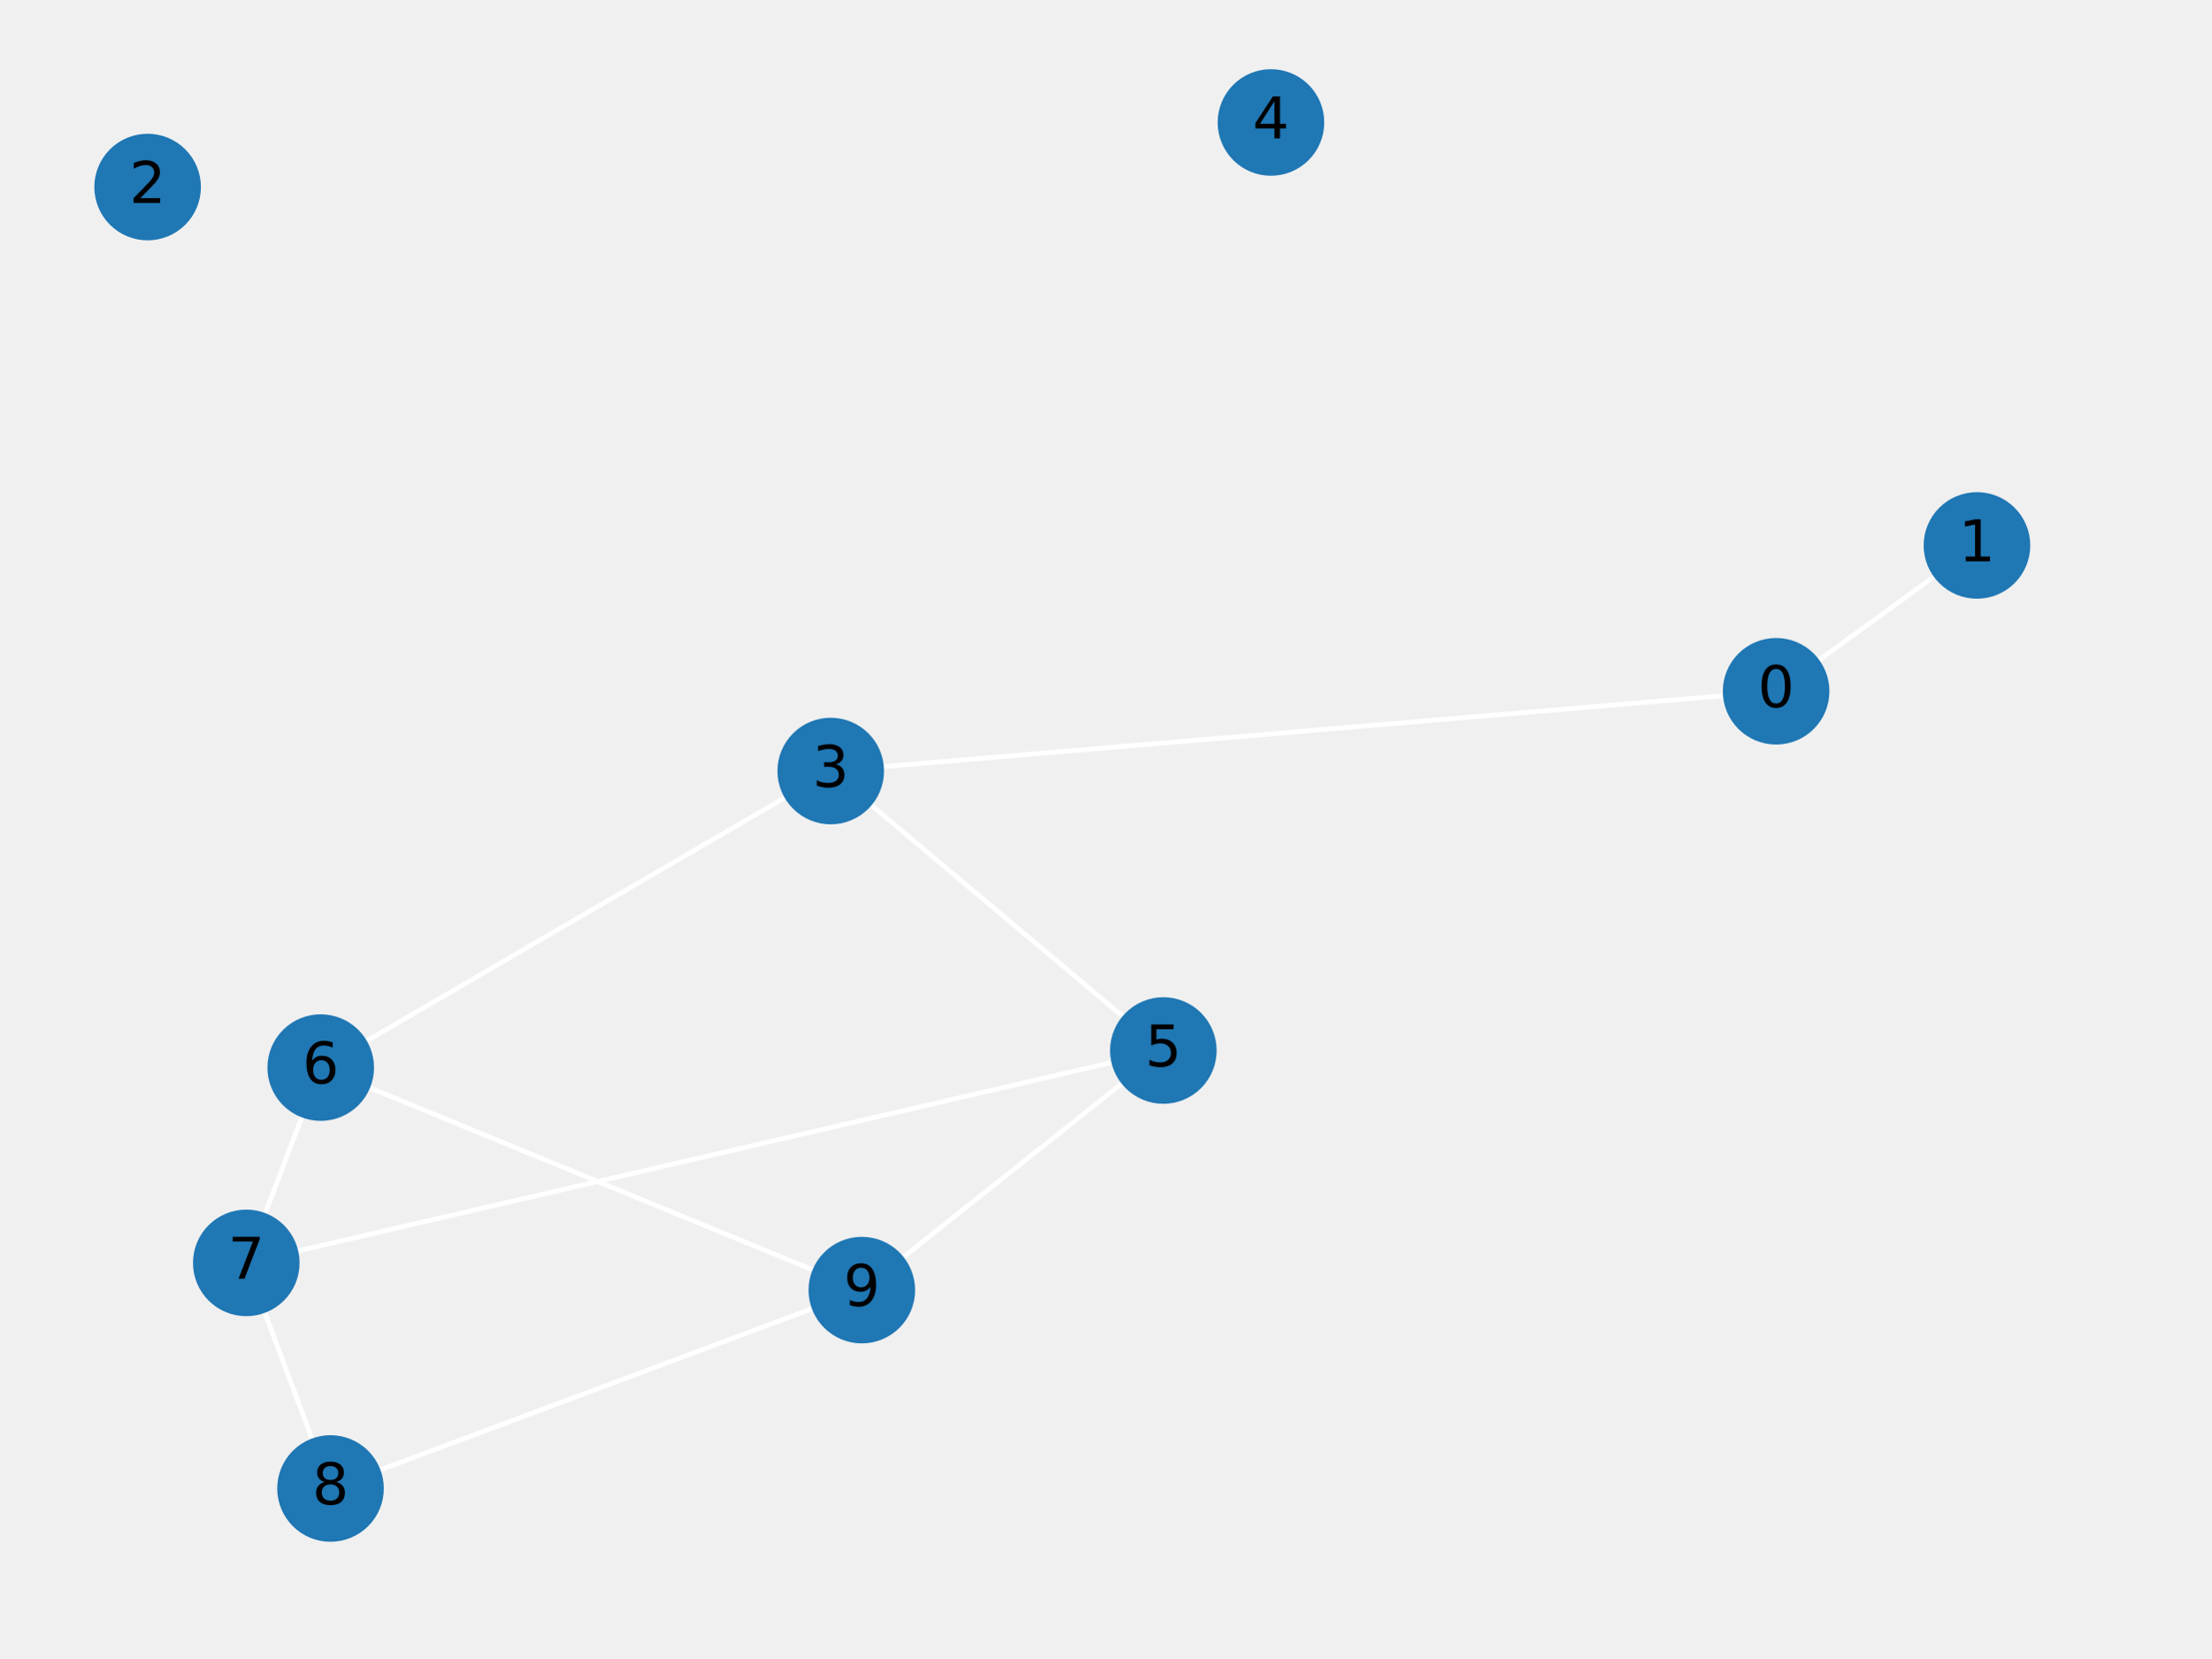
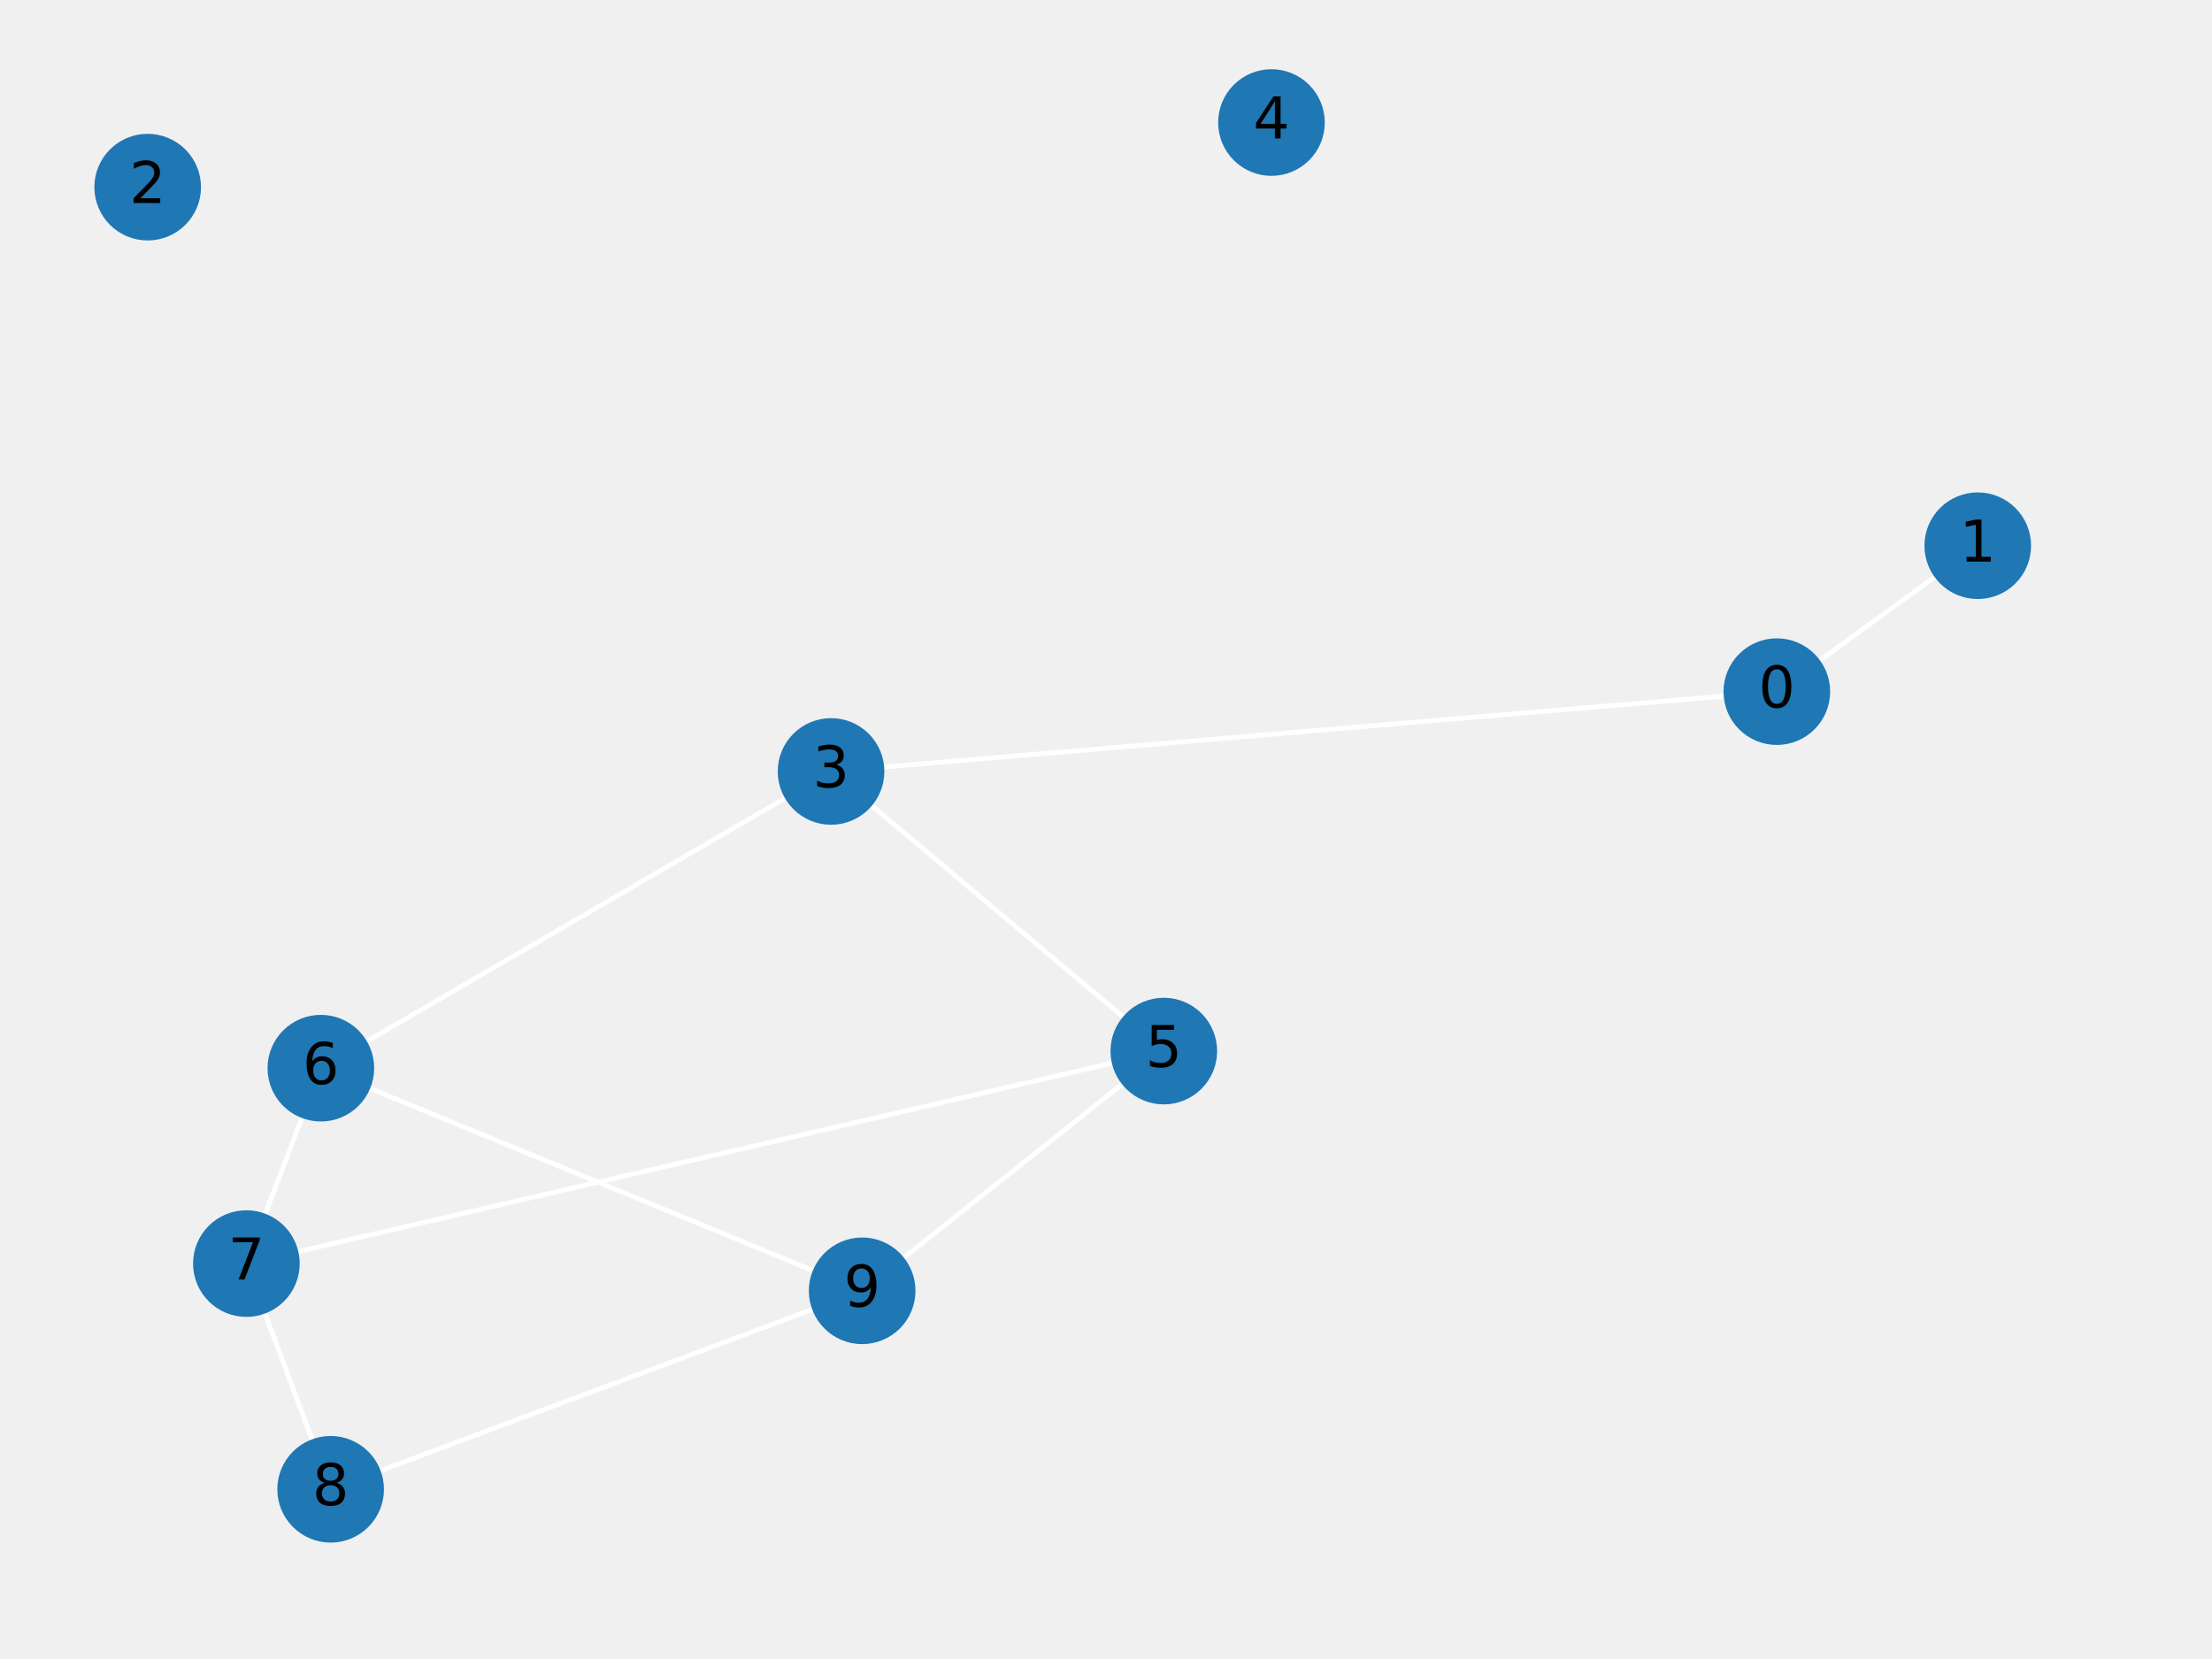
- <svg xmlns="http://www.w3.org/2000/svg" xmlns:xlink="http://www.w3.org/1999/xlink" width="460.8pt" height="345.6pt" viewBox="0 0 460.8 345.6" version="1.1">
+ <svg xmlns="http://www.w3.org/2000/svg" xmlns:xlink="http://www.w3.org/1999/xlink" width="614.4" height="460.8" version="1.1" viewBox="0 0 460.8 345.6">
  <defs>
-     <style type="text/css">*{stroke-linejoin: round; stroke-linecap: butt}</style>
+     <style type="text/css">*{stroke-linejoin:round;stroke-linecap:butt}</style>
  </defs>
  <g id="figure_1">
    <g id="patch_1">
-       <path d="M 0 345.6  L 460.8 345.6  L 460.8 0  L 0 0  L 0 345.6  z " style="fill: none" />
+       <path d="M 0 345.6 L 460.8 345.6 L 460.8 0 L 0 0 L 0 345.6 z" style="fill:none" />
    </g>
    <g id="axes_1">
      <g id="LineCollection_1">
-         <path d="M 370.147 144.083  L 412.002 113.684  " clip-path="url(#p346d543a50)" style="fill: none; stroke: #ffffff" />
-         <path d="M 370.147 144.083  L 173.125 160.707  " clip-path="url(#p346d543a50)" style="fill: none; stroke: #ffffff" />
-         <path d="M 173.125 160.707  L 242.442 218.96  " clip-path="url(#p346d543a50)" style="fill: none; stroke: #ffffff" />
-         <path d="M 173.125 160.707  L 66.839 222.519  " clip-path="url(#p346d543a50)" style="fill: none; stroke: #ffffff" />
-         <path d="M 242.442 218.96  L 51.325 263.226  " clip-path="url(#p346d543a50)" style="fill: none; stroke: #ffffff" />
-         <path d="M 242.442 218.96  L 179.603 268.899  " clip-path="url(#p346d543a50)" style="fill: none; stroke: #ffffff" />
-         <path d="M 66.839 222.519  L 51.325 263.226  " clip-path="url(#p346d543a50)" style="fill: none; stroke: #ffffff" />
-         <path d="M 66.839 222.519  L 179.603 268.899  " clip-path="url(#p346d543a50)" style="fill: none; stroke: #ffffff" />
-         <path d="M 51.325 263.226  L 68.878 310.245  " clip-path="url(#p346d543a50)" style="fill: none; stroke: #ffffff" />
-         <path d="M 68.878 310.245  L 179.603 268.899  " clip-path="url(#p346d543a50)" style="fill: none; stroke: #ffffff" />
+         <path d="M 370.147 144.083 L 412.002 113.684" clip-path="url(#p346d543a50)" style="fill:none;stroke:#fff" />
+         <path d="M 370.147 144.083 L 173.125 160.707" clip-path="url(#p346d543a50)" style="fill:none;stroke:#fff" />
+         <path d="M 173.125 160.707 L 242.442 218.96" clip-path="url(#p346d543a50)" style="fill:none;stroke:#fff" />
+         <path d="M 173.125 160.707 L 66.839 222.519" clip-path="url(#p346d543a50)" style="fill:none;stroke:#fff" />
+         <path d="M 242.442 218.96 L 51.325 263.226" clip-path="url(#p346d543a50)" style="fill:none;stroke:#fff" />
+         <path d="M 242.442 218.96 L 179.603 268.899" clip-path="url(#p346d543a50)" style="fill:none;stroke:#fff" />
+         <path d="M 66.839 222.519 L 51.325 263.226" clip-path="url(#p346d543a50)" style="fill:none;stroke:#fff" />
+         <path d="M 66.839 222.519 L 179.603 268.899" clip-path="url(#p346d543a50)" style="fill:none;stroke:#fff" />
+         <path d="M 51.325 263.226 L 68.878 310.245" clip-path="url(#p346d543a50)" style="fill:none;stroke:#fff" />
+         <path d="M 68.878 310.245 L 179.603 268.899" clip-path="url(#p346d543a50)" style="fill:none;stroke:#fff" />
      </g>
      <g id="PathCollection_1">
        <defs>
-           <path id="me536a6a950" d="M 0 10.607  C 2.813 10.607 5.511 9.489 7.5 7.5  C 9.489 5.511 10.607 2.813 10.607 0  C 10.607 -2.813 9.489 -5.511 7.5 -7.5  C 5.511 -9.489 2.813 -10.607 0 -10.607  C -2.813 -10.607 -5.511 -9.489 -7.5 -7.5  C -9.489 -5.511 -10.607 -2.813 -10.607 0  C -10.607 2.813 -9.489 5.511 -7.5 7.5  C -5.511 9.489 -2.813 10.607 0 10.607  z " style="stroke: #1f77b4" />
+           <path id="me536a6a950" d="M 0 10.607 C 2.813 10.607 5.511 9.489 7.5 7.5 C 9.489 5.511 10.607 2.813 10.607 0 C 10.607 -2.813 9.489 -5.511 7.5 -7.5 C 5.511 -9.489 2.813 -10.607 0 -10.607 C -2.813 -10.607 -5.511 -9.489 -7.5 -7.5 C -9.489 -5.511 -10.607 -2.813 -10.607 0 C -10.607 2.813 -9.489 5.511 -7.5 7.5 C -5.511 9.489 -2.813 10.607 0 10.607 z" style="stroke:#1f77b4" />
        </defs>
        <g clip-path="url(#p346d543a50)">
-           <use xlink:href="#me536a6a950" x="370.147" y="144.083" style="fill: #1f77b4; stroke: #1f77b4" />
-           <use xlink:href="#me536a6a950" x="412.002" y="113.684" style="fill: #1f77b4; stroke: #1f77b4" />
-           <use xlink:href="#me536a6a950" x="30.764" y="38.986" style="fill: #1f77b4; stroke: #1f77b4" />
-           <use xlink:href="#me536a6a950" x="173.125" y="160.707" style="fill: #1f77b4; stroke: #1f77b4" />
-           <use xlink:href="#me536a6a950" x="264.87" y="25.527" style="fill: #1f77b4; stroke: #1f77b4" />
-           <use xlink:href="#me536a6a950" x="242.442" y="218.96" style="fill: #1f77b4; stroke: #1f77b4" />
-           <use xlink:href="#me536a6a950" x="66.839" y="222.519" style="fill: #1f77b4; stroke: #1f77b4" />
-           <use xlink:href="#me536a6a950" x="51.325" y="263.226" style="fill: #1f77b4; stroke: #1f77b4" />
-           <use xlink:href="#me536a6a950" x="68.878" y="310.245" style="fill: #1f77b4; stroke: #1f77b4" />
-           <use xlink:href="#me536a6a950" x="179.603" y="268.899" style="fill: #1f77b4; stroke: #1f77b4" />
+           <use x="370.147" y="144.083" xlink:href="#me536a6a950" style="fill:#1f77b4;stroke:#1f77b4" />
+           <use x="412.002" y="113.684" xlink:href="#me536a6a950" style="fill:#1f77b4;stroke:#1f77b4" />
+           <use x="30.764" y="38.986" xlink:href="#me536a6a950" style="fill:#1f77b4;stroke:#1f77b4" />
+           <use x="173.125" y="160.707" xlink:href="#me536a6a950" style="fill:#1f77b4;stroke:#1f77b4" />
+           <use x="264.87" y="25.527" xlink:href="#me536a6a950" style="fill:#1f77b4;stroke:#1f77b4" />
+           <use x="242.442" y="218.96" xlink:href="#me536a6a950" style="fill:#1f77b4;stroke:#1f77b4" />
+           <use x="66.839" y="222.519" xlink:href="#me536a6a950" style="fill:#1f77b4;stroke:#1f77b4" />
+           <use x="51.325" y="263.226" xlink:href="#me536a6a950" style="fill:#1f77b4;stroke:#1f77b4" />
+           <use x="68.878" y="310.245" xlink:href="#me536a6a950" style="fill:#1f77b4;stroke:#1f77b4" />
+           <use x="179.603" y="268.899" xlink:href="#me536a6a950" style="fill:#1f77b4;stroke:#1f77b4" />
        </g>
      </g>
      <g id="text_1">
        <g clip-path="url(#p346d543a50)">
          <g transform="translate(366.3292 147.3942) scale(0.12 -0.12)">
            <defs>
-               <path id="DejaVuSans-30" d="M 2034 4250  Q 1547 4250 1301 3770  Q 1056 3291 1056 2328  Q 1056 1369 1301 889  Q 1547 409 2034 409  Q 2525 409 2770 889  Q 3016 1369 3016 2328  Q 3016 3291 2770 3770  Q 2525 4250 2034 4250  z M 2034 4750  Q 2819 4750 3233 4129  Q 3647 3509 3647 2328  Q 3647 1150 3233 529  Q 2819 -91 2034 -91  Q 1250 -91 836 529  Q 422 1150 422 2328  Q 422 3509 836 4129  Q 1250 4750 2034 4750  z " transform="scale(0.015625)" />
+               <path id="DejaVuSans-30" d="M 2034 4250 Q 1547 4250 1301 3770 Q 1056 3291 1056 2328 Q 1056 1369 1301 889 Q 1547 409 2034 409 Q 2525 409 2770 889 Q 3016 1369 3016 2328 Q 3016 3291 2770 3770 Q 2525 4250 2034 4250 z M 2034 4750 Q 2819 4750 3233 4129 Q 3647 3509 3647 2328 Q 3647 1150 3233 529 Q 2819 -91 2034 -91 Q 1250 -91 836 529 Q 422 1150 422 2328 Q 422 3509 836 4129 Q 1250 4750 2034 4750 z" transform="scale(0.015625)" />
            </defs>
            <use xlink:href="#DejaVuSans-30" />
          </g>
        </g>
      </g>
      <g id="text_2">
        <g clip-path="url(#p346d543a50)">
          <g transform="translate(408.185 116.9948) scale(0.12 -0.12)">
            <defs>
-               <path id="DejaVuSans-31" d="M 794 531  L 1825 531  L 1825 4091  L 703 3866  L 703 4441  L 1819 4666  L 2450 4666  L 2450 531  L 3481 531  L 3481 0  L 794 0  L 794 531  z " transform="scale(0.015625)" />
+               <path id="DejaVuSans-31" d="M 794 531 L 1825 531 L 1825 4091 L 703 3866 L 703 4441 L 1819 4666 L 2450 4666 L 2450 531 L 3481 531 L 3481 0 L 794 0 L 794 531 z" transform="scale(0.015625)" />
            </defs>
            <use xlink:href="#DejaVuSans-31" />
          </g>
        </g>
      </g>
      <g id="text_3">
        <g clip-path="url(#p346d543a50)">
          <g transform="translate(26.94614 42.29703) scale(0.12 -0.12)">
            <defs>
-               <path id="DejaVuSans-32" d="M 1228 531  L 3431 531  L 3431 0  L 469 0  L 469 531  Q 828 903 1448 1529  Q 2069 2156 2228 2338  Q 2531 2678 2651 2914  Q 2772 3150 2772 3378  Q 2772 3750 2511 3984  Q 2250 4219 1831 4219  Q 1534 4219 1204 4116  Q 875 4013 500 3803  L 500 4441  Q 881 4594 1212 4672  Q 1544 4750 1819 4750  Q 2544 4750 2975 4387  Q 3406 4025 3406 3419  Q 3406 3131 3298 2873  Q 3191 2616 2906 2266  Q 2828 2175 2409 1742  Q 1991 1309 1228 531  z " transform="scale(0.015625)" />
+               <path id="DejaVuSans-32" d="M 1228 531 L 3431 531 L 3431 0 L 469 0 L 469 531 Q 828 903 1448 1529 Q 2069 2156 2228 2338 Q 2531 2678 2651 2914 Q 2772 3150 2772 3378 Q 2772 3750 2511 3984 Q 2250 4219 1831 4219 Q 1534 4219 1204 4116 Q 875 4013 500 3803 L 500 4441 Q 881 4594 1212 4672 Q 1544 4750 1819 4750 Q 2544 4750 2975 4387 Q 3406 4025 3406 3419 Q 3406 3131 3298 2873 Q 3191 2616 2906 2266 Q 2828 2175 2409 1742 Q 1991 1309 1228 531 z" transform="scale(0.015625)" />
            </defs>
            <use xlink:href="#DejaVuSans-32" />
          </g>
        </g>
      </g>
      <g id="text_4">
        <g clip-path="url(#p346d543a50)">
          <g transform="translate(169.3077 164.0183) scale(0.12 -0.12)">
            <defs>
-               <path id="DejaVuSans-33" d="M 2597 2516  Q 3050 2419 3304 2112  Q 3559 1806 3559 1356  Q 3559 666 3084 287  Q 2609 -91 1734 -91  Q 1441 -91 1130 -33  Q 819 25 488 141  L 488 750  Q 750 597 1062 519  Q 1375 441 1716 441  Q 2309 441 2620 675  Q 2931 909 2931 1356  Q 2931 1769 2642 2001  Q 2353 2234 1838 2234  L 1294 2234  L 1294 2753  L 1863 2753  Q 2328 2753 2575 2939  Q 2822 3125 2822 3475  Q 2822 3834 2567 4026  Q 2313 4219 1838 4219  Q 1578 4219 1281 4162  Q 984 4106 628 3988  L 628 4550  Q 988 4650 1302 4700  Q 1616 4750 1894 4750  Q 2613 4750 3031 4423  Q 3450 4097 3450 3541  Q 3450 3153 3228 2886  Q 3006 2619 2597 2516  z " transform="scale(0.015625)" />
+               <path id="DejaVuSans-33" d="M 2597 2516 Q 3050 2419 3304 2112 Q 3559 1806 3559 1356 Q 3559 666 3084 287 Q 2609 -91 1734 -91 Q 1441 -91 1130 -33 Q 819 25 488 141 L 488 750 Q 750 597 1062 519 Q 1375 441 1716 441 Q 2309 441 2620 675 Q 2931 909 2931 1356 Q 2931 1769 2642 2001 Q 2353 2234 1838 2234 L 1294 2234 L 1294 2753 L 1863 2753 Q 2328 2753 2575 2939 Q 2822 3125 2822 3475 Q 2822 3834 2567 4026 Q 2313 4219 1838 4219 Q 1578 4219 1281 4162 Q 984 4106 628 3988 L 628 4550 Q 988 4650 1302 4700 Q 1616 4750 1894 4750 Q 2613 4750 3031 4423 Q 3450 4097 3450 3541 Q 3450 3153 3228 2886 Q 3006 2619 2597 2516 z" transform="scale(0.015625)" />
            </defs>
            <use xlink:href="#DejaVuSans-33" />
          </g>
        </g>
      </g>
      <g id="text_5">
        <g clip-path="url(#p346d543a50)">
          <g transform="translate(261.0522 28.83852) scale(0.12 -0.12)">
            <defs>
-               <path id="DejaVuSans-34" d="M 2419 4116  L 825 1625  L 2419 1625  L 2419 4116  z M 2253 4666  L 3047 4666  L 3047 1625  L 3713 1625  L 3713 1100  L 3047 1100  L 3047 0  L 2419 0  L 2419 1100  L 313 1100  L 313 1709  L 2253 4666  z " transform="scale(0.015625)" />
+               <path id="DejaVuSans-34" d="M 2419 4116 L 825 1625 L 2419 1625 L 2419 4116 z M 2253 4666 L 3047 4666 L 3047 1625 L 3713 1625 L 3713 1100 L 3047 1100 L 3047 0 L 2419 0 L 2419 1100 L 313 1100 L 313 1709 L 2253 4666 z" transform="scale(0.015625)" />
            </defs>
            <use xlink:href="#DejaVuSans-34" />
          </g>
        </g>
      </g>
      <g id="text_6">
        <g clip-path="url(#p346d543a50)">
          <g transform="translate(238.6249 222.2711) scale(0.12 -0.12)">
            <defs>
-               <path id="DejaVuSans-35" d="M 691 4666  L 3169 4666  L 3169 4134  L 1269 4134  L 1269 2991  Q 1406 3038 1543 3061  Q 1681 3084 1819 3084  Q 2600 3084 3056 2656  Q 3513 2228 3513 1497  Q 3513 744 3044 326  Q 2575 -91 1722 -91  Q 1428 -91 1123 -41  Q 819 9 494 109  L 494 744  Q 775 591 1075 516  Q 1375 441 1709 441  Q 2250 441 2565 725  Q 2881 1009 2881 1497  Q 2881 1984 2565 2268  Q 2250 2553 1709 2553  Q 1456 2553 1204 2497  Q 953 2441 691 2322  L 691 4666  z " transform="scale(0.015625)" />
+               <path id="DejaVuSans-35" d="M 691 4666 L 3169 4666 L 3169 4134 L 1269 4134 L 1269 2991 Q 1406 3038 1543 3061 Q 1681 3084 1819 3084 Q 2600 3084 3056 2656 Q 3513 2228 3513 1497 Q 3513 744 3044 326 Q 2575 -91 1722 -91 Q 1428 -91 1123 -41 Q 819 9 494 109 L 494 744 Q 775 591 1075 516 Q 1375 441 1709 441 Q 2250 441 2565 725 Q 2881 1009 2881 1497 Q 2881 1984 2565 2268 Q 2250 2553 1709 2553 Q 1456 2553 1204 2497 Q 953 2441 691 2322 L 691 4666 z" transform="scale(0.015625)" />
            </defs>
            <use xlink:href="#DejaVuSans-35" />
          </g>
        </g>
      </g>
      <g id="text_7">
        <g clip-path="url(#p346d543a50)">
          <g transform="translate(63.02108 225.8299) scale(0.12 -0.12)">
            <defs>
-               <path id="DejaVuSans-36" d="M 2113 2584  Q 1688 2584 1439 2293  Q 1191 2003 1191 1497  Q 1191 994 1439 701  Q 1688 409 2113 409  Q 2538 409 2786 701  Q 3034 994 3034 1497  Q 3034 2003 2786 2293  Q 2538 2584 2113 2584  z M 3366 4563  L 3366 3988  Q 3128 4100 2886 4159  Q 2644 4219 2406 4219  Q 1781 4219 1451 3797  Q 1122 3375 1075 2522  Q 1259 2794 1537 2939  Q 1816 3084 2150 3084  Q 2853 3084 3261 2657  Q 3669 2231 3669 1497  Q 3669 778 3244 343  Q 2819 -91 2113 -91  Q 1303 -91 875 529  Q 447 1150 447 2328  Q 447 3434 972 4092  Q 1497 4750 2381 4750  Q 2619 4750 2861 4703  Q 3103 4656 3366 4563  z " transform="scale(0.015625)" />
+               <path id="DejaVuSans-36" d="M 2113 2584 Q 1688 2584 1439 2293 Q 1191 2003 1191 1497 Q 1191 994 1439 701 Q 1688 409 2113 409 Q 2538 409 2786 701 Q 3034 994 3034 1497 Q 3034 2003 2786 2293 Q 2538 2584 2113 2584 z M 3366 4563 L 3366 3988 Q 3128 4100 2886 4159 Q 2644 4219 2406 4219 Q 1781 4219 1451 3797 Q 1122 3375 1075 2522 Q 1259 2794 1537 2939 Q 1816 3084 2150 3084 Q 2853 3084 3261 2657 Q 3669 2231 3669 1497 Q 3669 778 3244 343 Q 2819 -91 2113 -91 Q 1303 -91 875 529 Q 447 1150 447 2328 Q 447 3434 972 4092 Q 1497 4750 2381 4750 Q 2619 4750 2861 4703 Q 3103 4656 3366 4563 z" transform="scale(0.015625)" />
            </defs>
            <use xlink:href="#DejaVuSans-36" />
          </g>
        </g>
      </g>
      <g id="text_8">
        <g clip-path="url(#p346d543a50)">
          <g transform="translate(47.50708 266.5369) scale(0.12 -0.12)">
            <defs>
-               <path id="DejaVuSans-37" d="M 525 4666  L 3525 4666  L 3525 4397  L 1831 0  L 1172 0  L 2766 4134  L 525 4134  L 525 4666  z " transform="scale(0.015625)" />
+               <path id="DejaVuSans-37" d="M 525 4666 L 3525 4666 L 3525 4397 L 1831 0 L 1172 0 L 2766 4134 L 525 4134 L 525 4666 z" transform="scale(0.015625)" />
            </defs>
            <use xlink:href="#DejaVuSans-37" />
          </g>
        </g>
      </g>
      <g id="text_9">
        <g clip-path="url(#p346d543a50)">
          <g transform="translate(65.06064 313.5559) scale(0.12 -0.12)">
            <defs>
-               <path id="DejaVuSans-38" d="M 2034 2216  Q 1584 2216 1326 1975  Q 1069 1734 1069 1313  Q 1069 891 1326 650  Q 1584 409 2034 409  Q 2484 409 2743 651  Q 3003 894 3003 1313  Q 3003 1734 2745 1975  Q 2488 2216 2034 2216  z M 1403 2484  Q 997 2584 770 2862  Q 544 3141 544 3541  Q 544 4100 942 4425  Q 1341 4750 2034 4750  Q 2731 4750 3128 4425  Q 3525 4100 3525 3541  Q 3525 3141 3298 2862  Q 3072 2584 2669 2484  Q 3125 2378 3379 2068  Q 3634 1759 3634 1313  Q 3634 634 3220 271  Q 2806 -91 2034 -91  Q 1263 -91 848 271  Q 434 634 434 1313  Q 434 1759 690 2068  Q 947 2378 1403 2484  z M 1172 3481  Q 1172 3119 1398 2916  Q 1625 2713 2034 2713  Q 2441 2713 2670 2916  Q 2900 3119 2900 3481  Q 2900 3844 2670 4047  Q 2441 4250 2034 4250  Q 1625 4250 1398 4047  Q 1172 3844 1172 3481  z " transform="scale(0.015625)" />
+               <path id="DejaVuSans-38" d="M 2034 2216 Q 1584 2216 1326 1975 Q 1069 1734 1069 1313 Q 1069 891 1326 650 Q 1584 409 2034 409 Q 2484 409 2743 651 Q 3003 894 3003 1313 Q 3003 1734 2745 1975 Q 2488 2216 2034 2216 z M 1403 2484 Q 997 2584 770 2862 Q 544 3141 544 3541 Q 544 4100 942 4425 Q 1341 4750 2034 4750 Q 2731 4750 3128 4425 Q 3525 4100 3525 3541 Q 3525 3141 3298 2862 Q 3072 2584 2669 2484 Q 3125 2378 3379 2068 Q 3634 1759 3634 1313 Q 3634 634 3220 271 Q 2806 -91 2034 -91 Q 1263 -91 848 271 Q 434 634 434 1313 Q 434 1759 690 2068 Q 947 2378 1403 2484 z M 1172 3481 Q 1172 3119 1398 2916 Q 1625 2713 2034 2713 Q 2441 2713 2670 2916 Q 2900 3119 2900 3481 Q 2900 3844 2670 4047 Q 2441 4250 2034 4250 Q 1625 4250 1398 4047 Q 1172 3844 1172 3481 z" transform="scale(0.015625)" />
            </defs>
            <use xlink:href="#DejaVuSans-38" />
          </g>
        </g>
      </g>
      <g id="text_10">
        <g clip-path="url(#p346d543a50)">
          <g transform="translate(175.7854 272.2098) scale(0.12 -0.12)">
            <defs>
-               <path id="DejaVuSans-39" d="M 703 97  L 703 672  Q 941 559 1184 500  Q 1428 441 1663 441  Q 2288 441 2617 861  Q 2947 1281 2994 2138  Q 2813 1869 2534 1725  Q 2256 1581 1919 1581  Q 1219 1581 811 2004  Q 403 2428 403 3163  Q 403 3881 828 4315  Q 1253 4750 1959 4750  Q 2769 4750 3195 4129  Q 3622 3509 3622 2328  Q 3622 1225 3098 567  Q 2575 -91 1691 -91  Q 1453 -91 1209 -44  Q 966 3 703 97  z M 1959 2075  Q 2384 2075 2632 2365  Q 2881 2656 2881 3163  Q 2881 3666 2632 3958  Q 2384 4250 1959 4250  Q 1534 4250 1286 3958  Q 1038 3666 1038 3163  Q 1038 2656 1286 2365  Q 1534 2075 1959 2075  z " transform="scale(0.015625)" />
+               <path id="DejaVuSans-39" d="M 703 97 L 703 672 Q 941 559 1184 500 Q 1428 441 1663 441 Q 2288 441 2617 861 Q 2947 1281 2994 2138 Q 2813 1869 2534 1725 Q 2256 1581 1919 1581 Q 1219 1581 811 2004 Q 403 2428 403 3163 Q 403 3881 828 4315 Q 1253 4750 1959 4750 Q 2769 4750 3195 4129 Q 3622 3509 3622 2328 Q 3622 1225 3098 567 Q 2575 -91 1691 -91 Q 1453 -91 1209 -44 Q 966 3 703 97 z M 1959 2075 Q 2384 2075 2632 2365 Q 2881 2656 2881 3163 Q 2881 3666 2632 3958 Q 2384 4250 1959 4250 Q 1534 4250 1286 3958 Q 1038 3666 1038 3163 Q 1038 2656 1286 2365 Q 1534 2075 1959 2075 z" transform="scale(0.015625)" />
            </defs>
            <use xlink:href="#DejaVuSans-39" />
          </g>
        </g>
      </g>
    </g>
  </g>
  <defs>
    <clipPath id="p346d543a50">
-       <rect x="10.8" y="10.8" width="439.2" height="324" />
+       <rect width="439.2" height="324" x="10.8" y="10.8" />
    </clipPath>
  </defs>
</svg>
